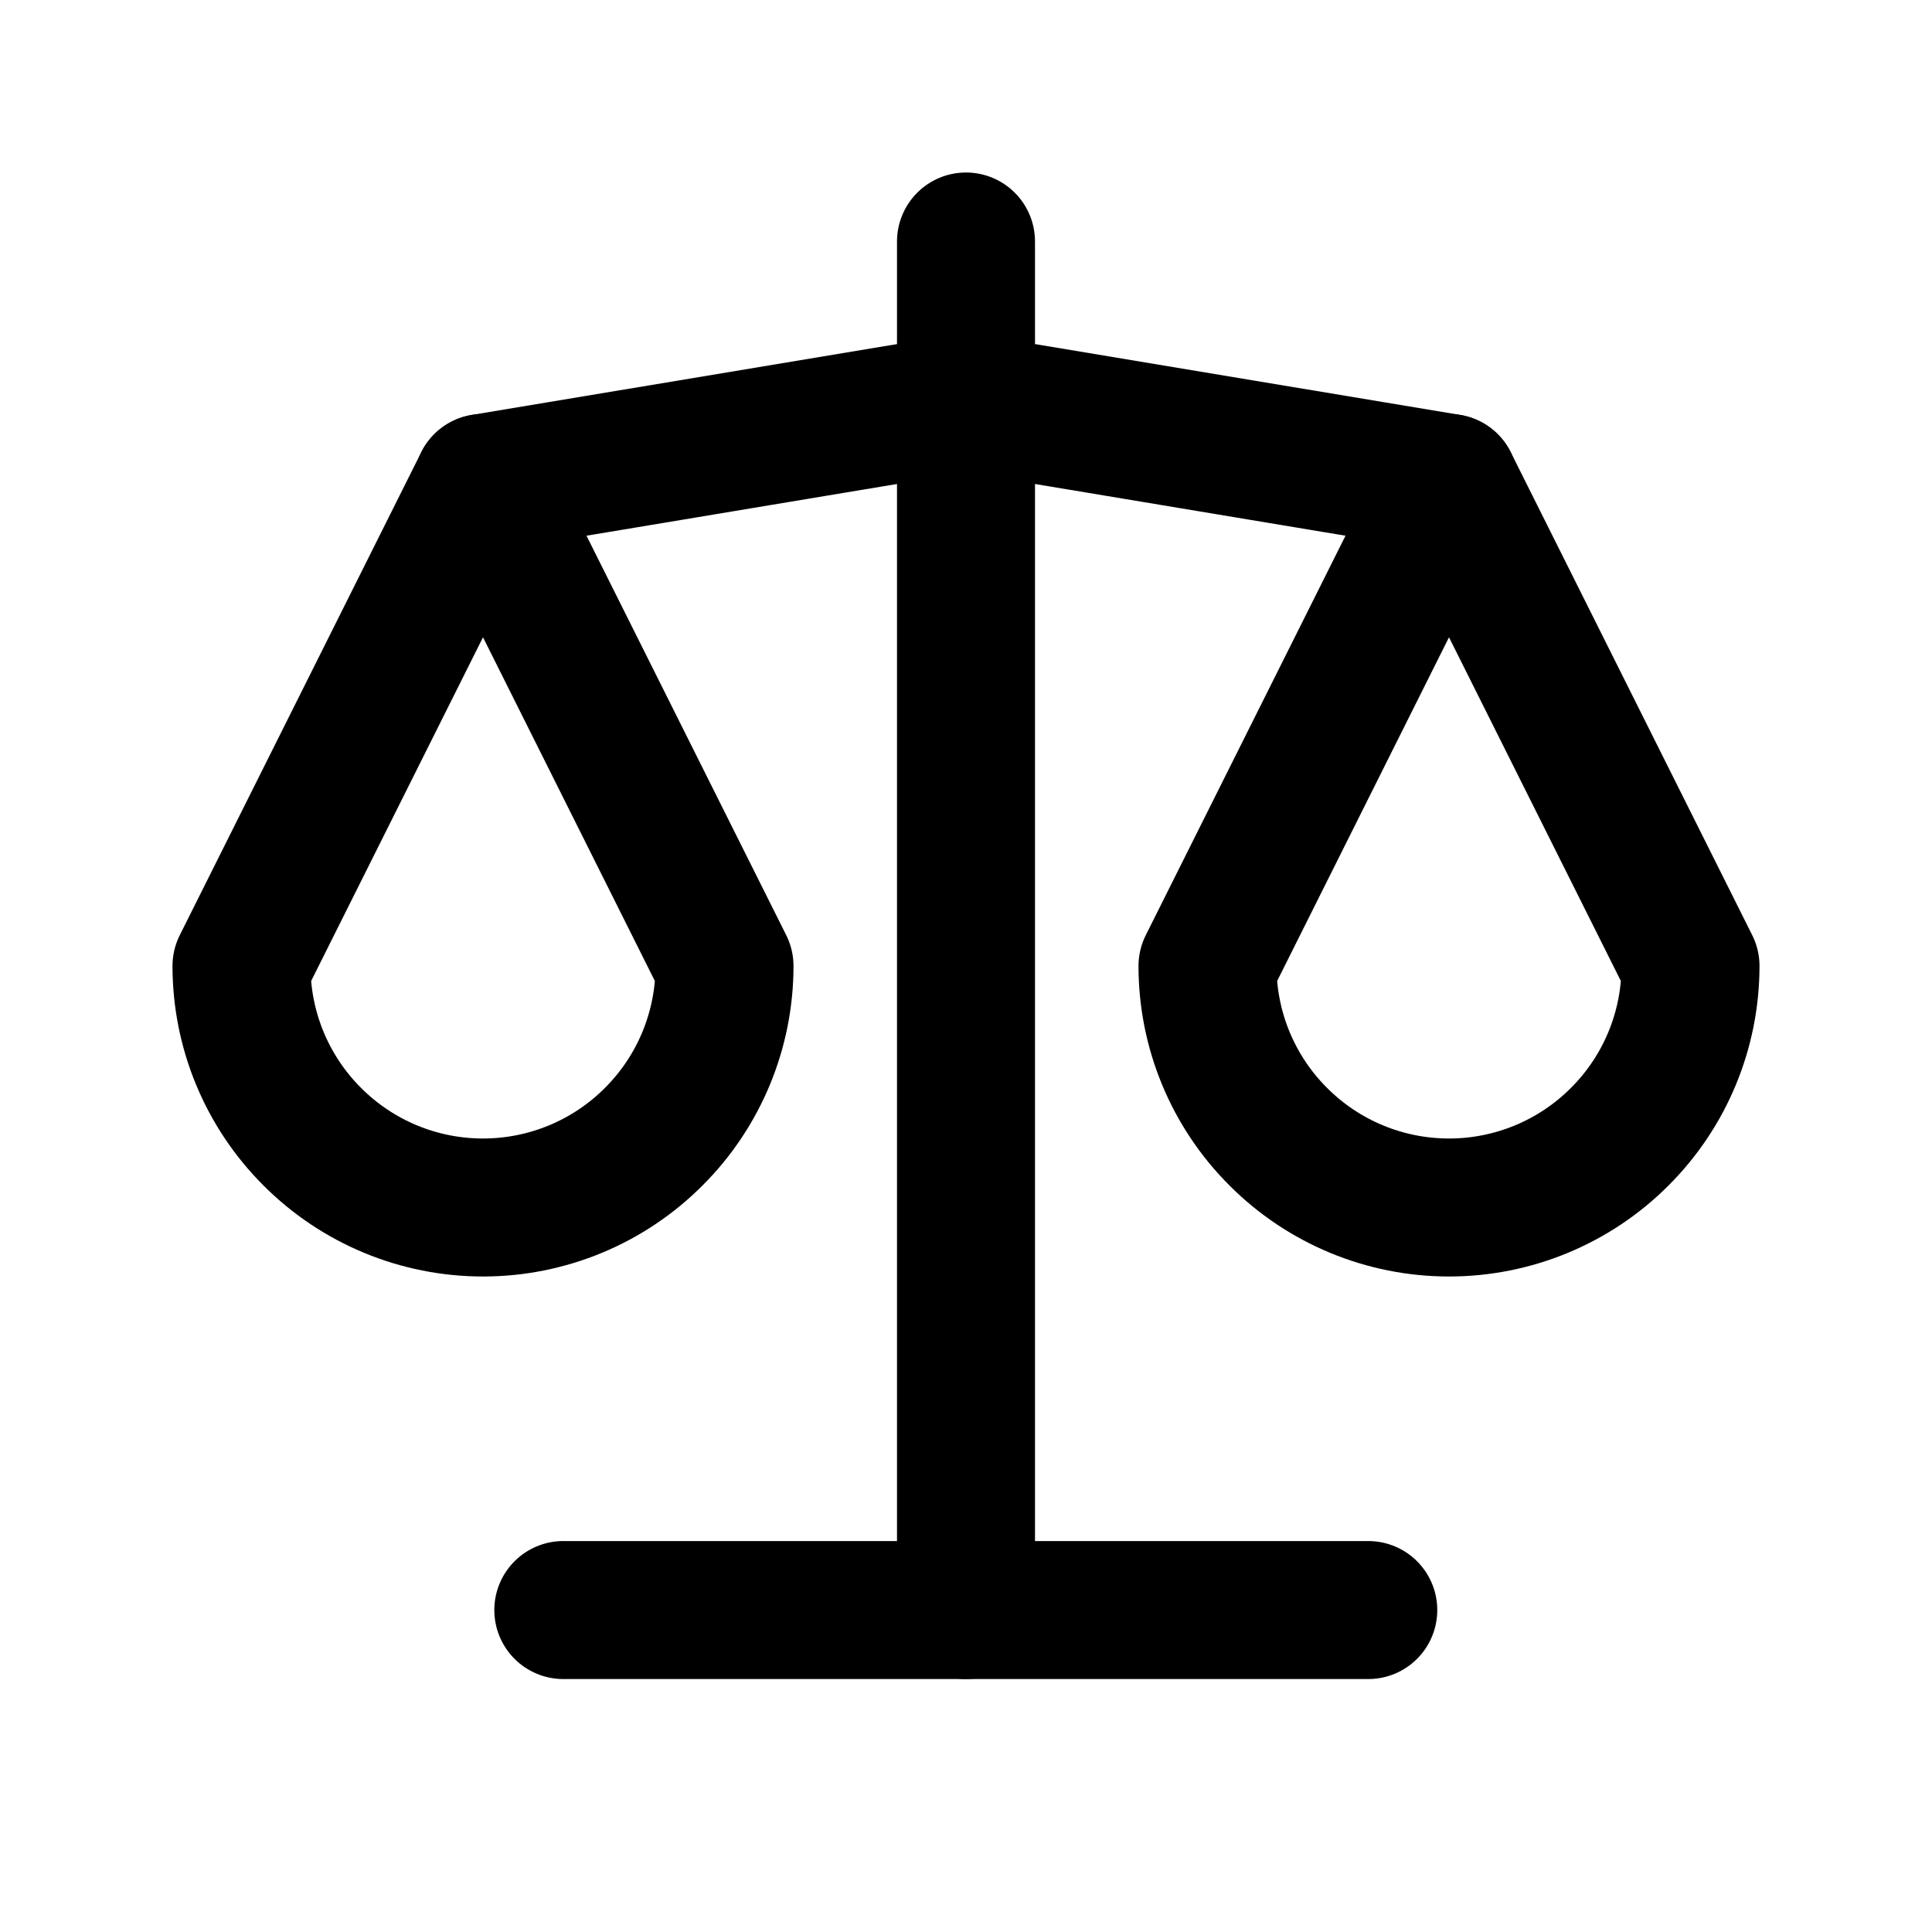
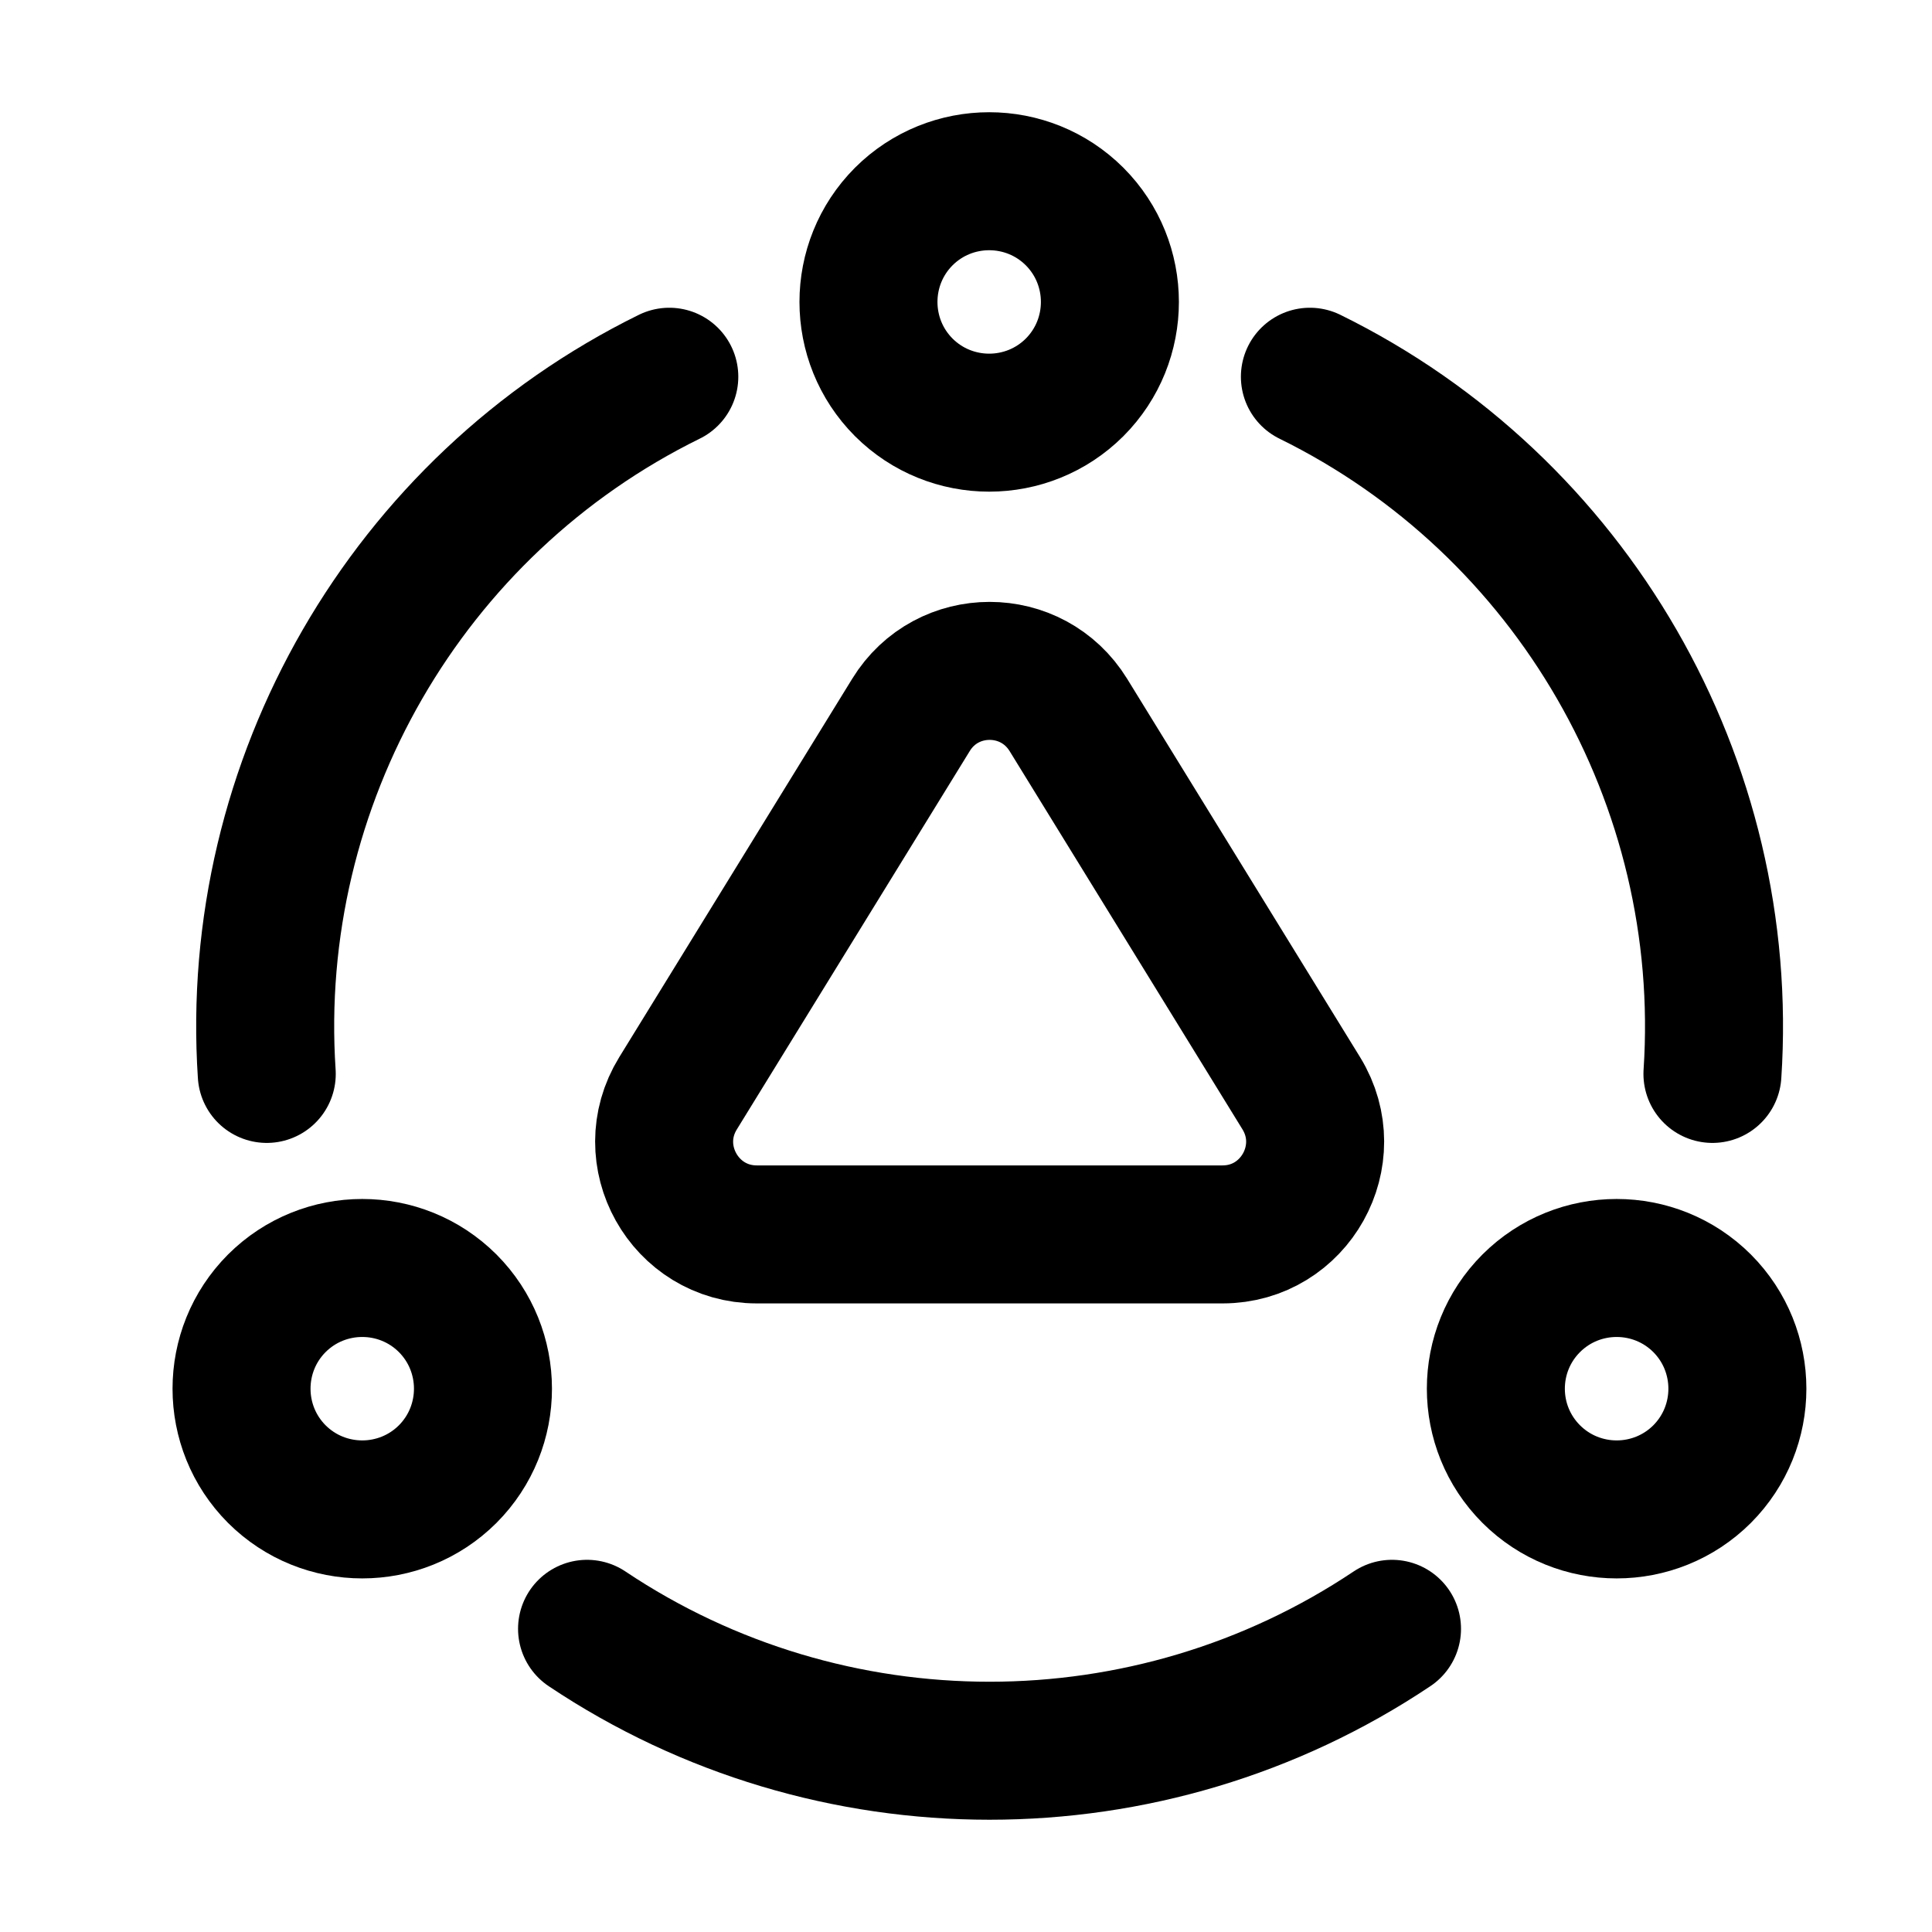
<svg xmlns="http://www.w3.org/2000/svg" width="14" height="14" viewBox="0 0 14 14" fill="none">
-   <path d="M4.082 11.667H9.915" stroke="black" stroke-linecap="round" stroke-linejoin="round" />
-   <path d="M3.5 3.5L7 2.917L10.5 3.5" stroke="black" stroke-linecap="round" stroke-linejoin="round" />
-   <path d="M7 1.75V11.667" stroke="black" stroke-linecap="round" stroke-linejoin="round" />
-   <path d="M5.25 7L3.5 3.5L1.75 7C1.75 7.464 1.934 7.909 2.263 8.237C2.591 8.566 3.036 8.75 3.5 8.75C3.964 8.75 4.409 8.566 4.737 8.237C5.066 7.909 5.25 7.464 5.25 7Z" stroke="black" stroke-linecap="round" stroke-linejoin="round" />
-   <path d="M12.25 7L10.5 3.5L8.75 7C8.75 7.464 8.934 7.909 9.263 8.237C9.591 8.566 10.036 8.75 10.5 8.75C10.964 8.75 11.409 8.566 11.737 8.237C12.066 7.909 12.25 7.464 12.25 7Z" stroke="black" stroke-linecap="round" stroke-linejoin="round" />
+   <path d="M4.254 11.803C6.014 12.981 8.327 12.981 10.087 11.803" stroke="black" stroke-linecap="round" stroke-linejoin="round" />
+   <path d="M4.85 2.73C2.95 3.664 1.793 5.668 1.933 7.782" stroke="black" stroke-linecap="round" stroke-linejoin="round" />
+   <path d="M9.492 2.73C11.393 3.664 12.549 5.668 12.409 7.782" stroke="black" stroke-linecap="round" stroke-linejoin="round" />
+   <path d="M3.244 9.444C3.585 9.786 3.585 10.34 3.244 10.682C2.902 11.023 2.348 11.023 2.006 10.682C1.665 10.34 1.665 9.786 2.006 9.444C2.348 9.103 2.902 9.103 3.244 9.444" stroke="black" stroke-linecap="round" stroke-linejoin="round" />
+   <path d="M12.334 9.444C12.675 9.786 12.675 10.34 12.334 10.682C11.992 11.023 11.438 11.023 11.096 10.682C10.754 10.34 10.754 9.786 11.096 9.444C11.438 9.103 11.992 9.103 12.334 9.444" stroke="black" stroke-linecap="round" stroke-linejoin="round" />
+   <path fill-rule="evenodd" clip-rule="evenodd" d="M9.43 7.923L7.742 5.181C7.48 4.755 6.862 4.755 6.601 5.181L4.913 7.923C4.638 8.37 4.96 8.945 5.484 8.945H8.859C9.383 8.945 9.704 8.37 9.43 7.923V7.923Z" stroke="black" stroke-linecap="round" stroke-linejoin="round" />
+   <path d="M7.787 1.569C8.128 1.911 8.128 2.465 7.787 2.807C7.445 3.148 6.891 3.148 6.549 2.807C6.208 2.465 6.208 1.911 6.549 1.569C6.891 1.228 7.445 1.228 7.787 1.569" stroke="black" stroke-linecap="round" stroke-linejoin="round" />
</svg>
